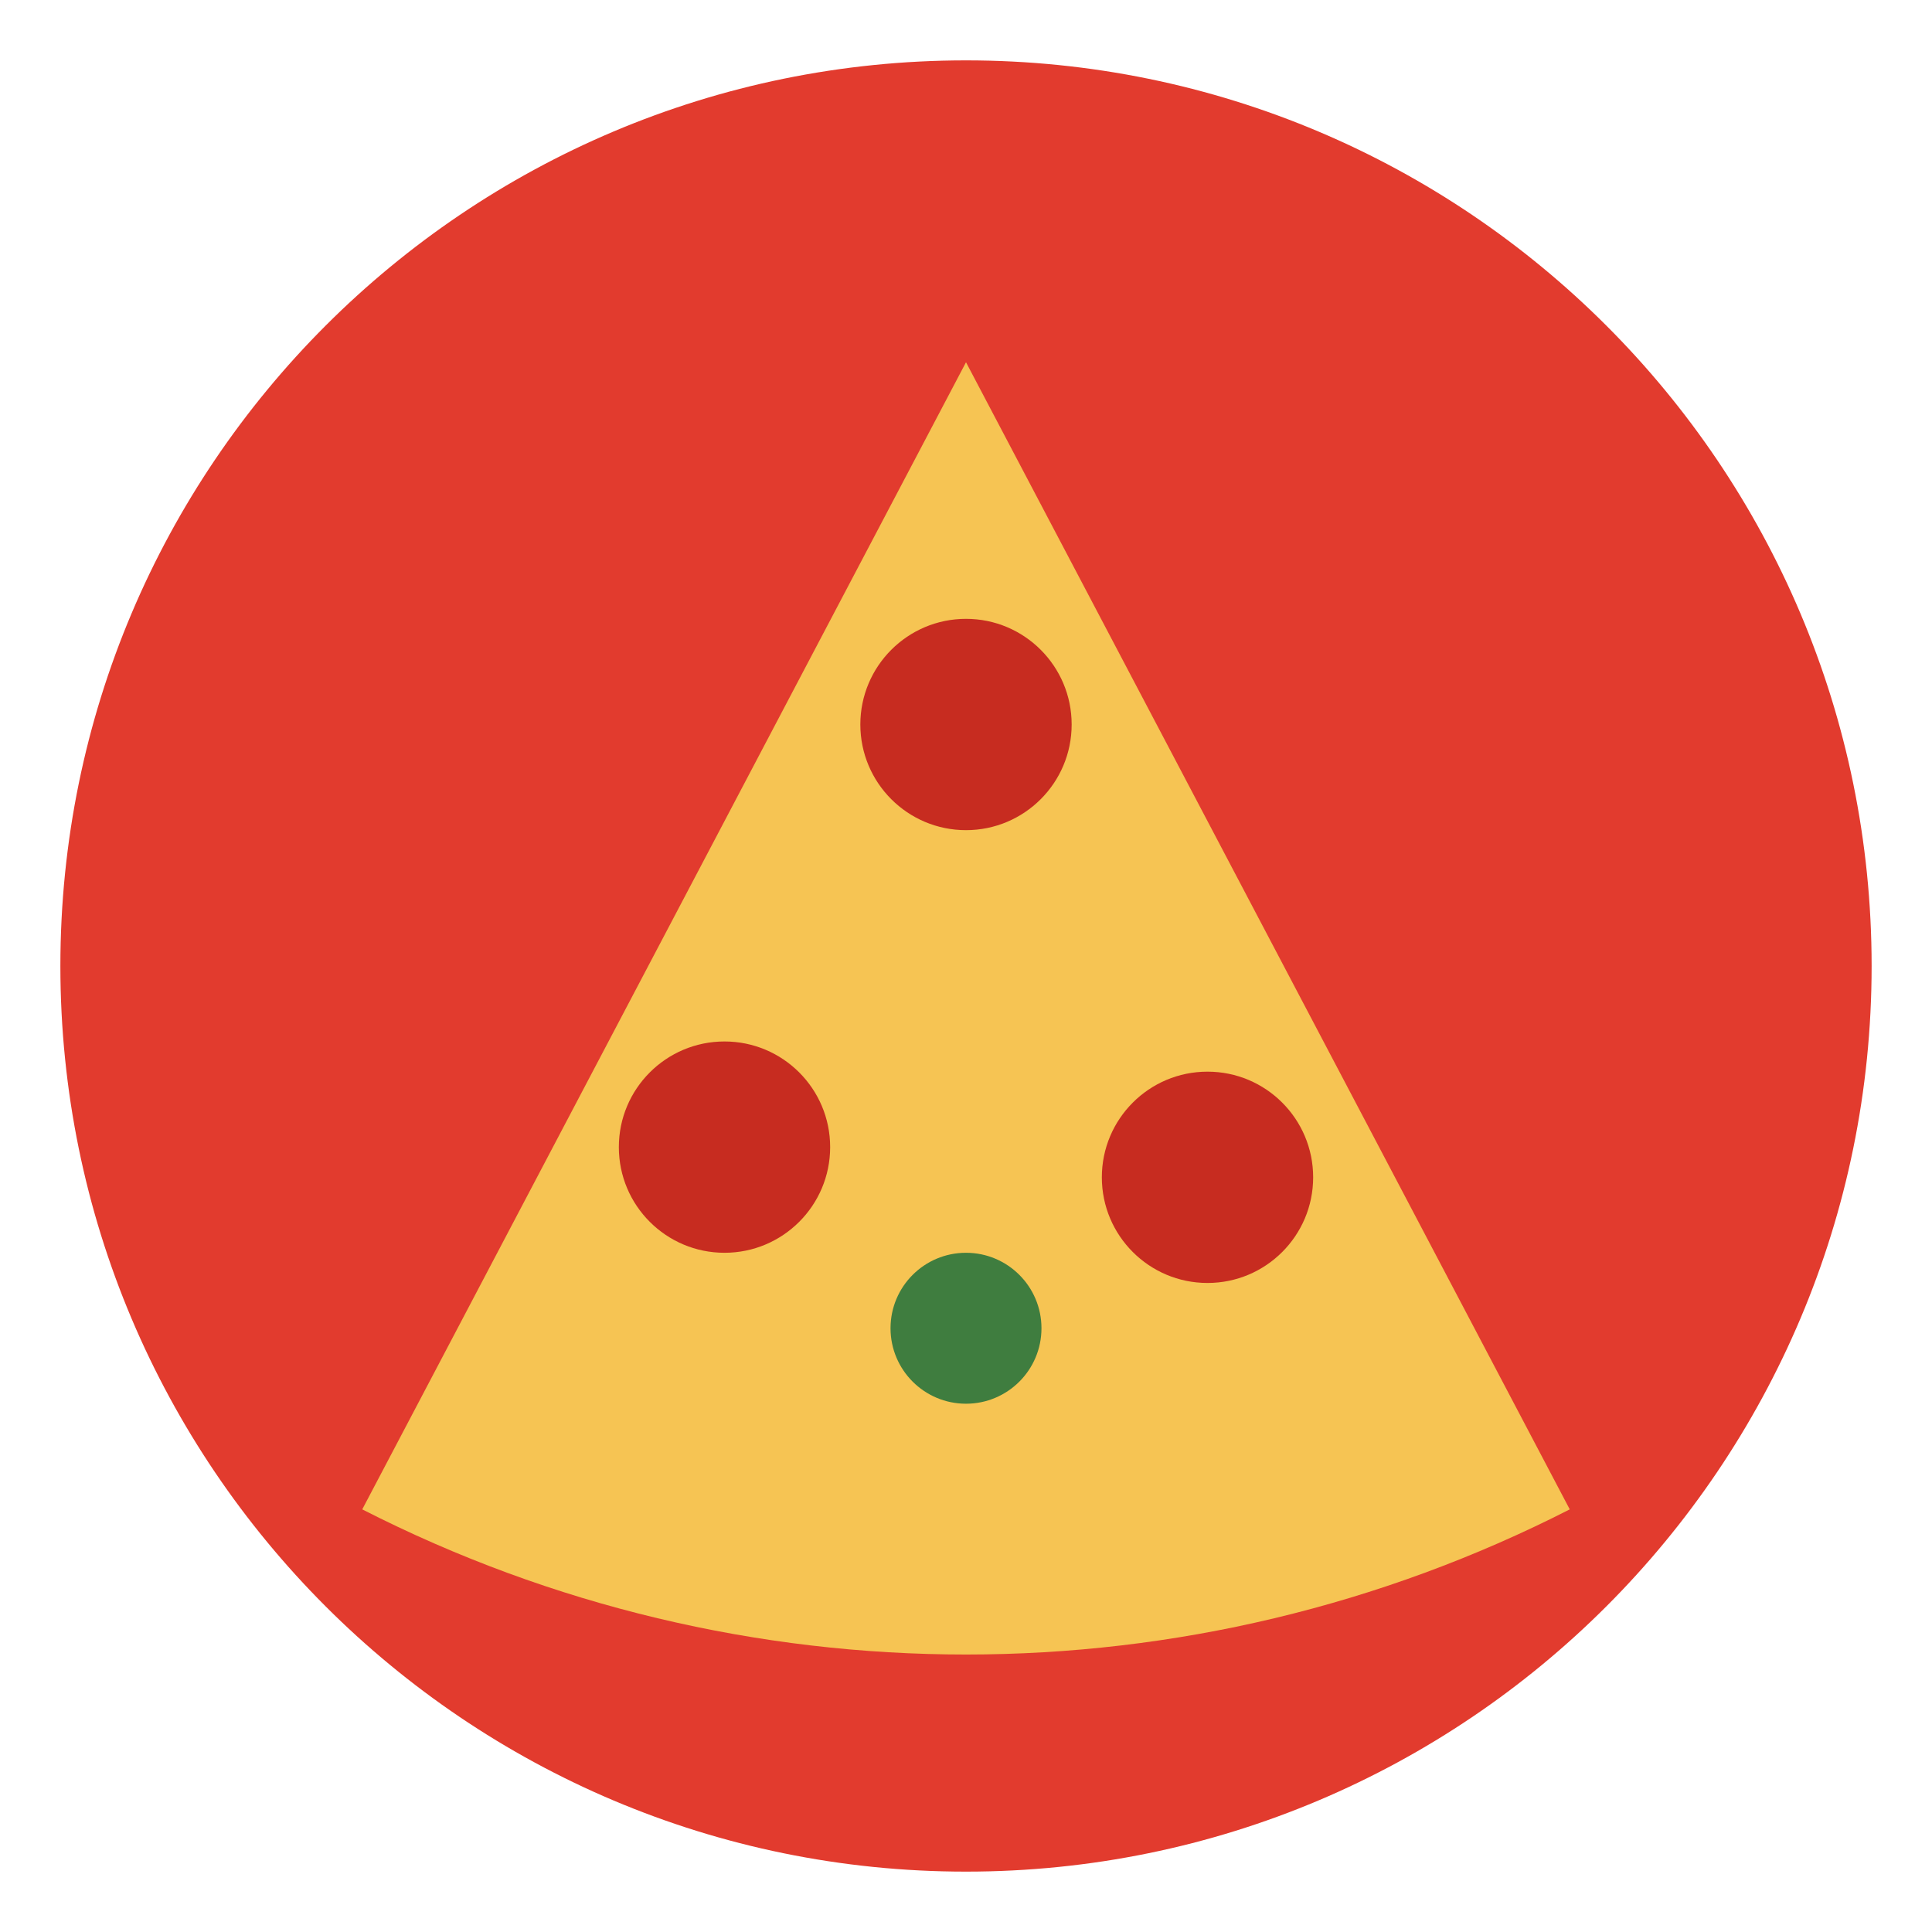
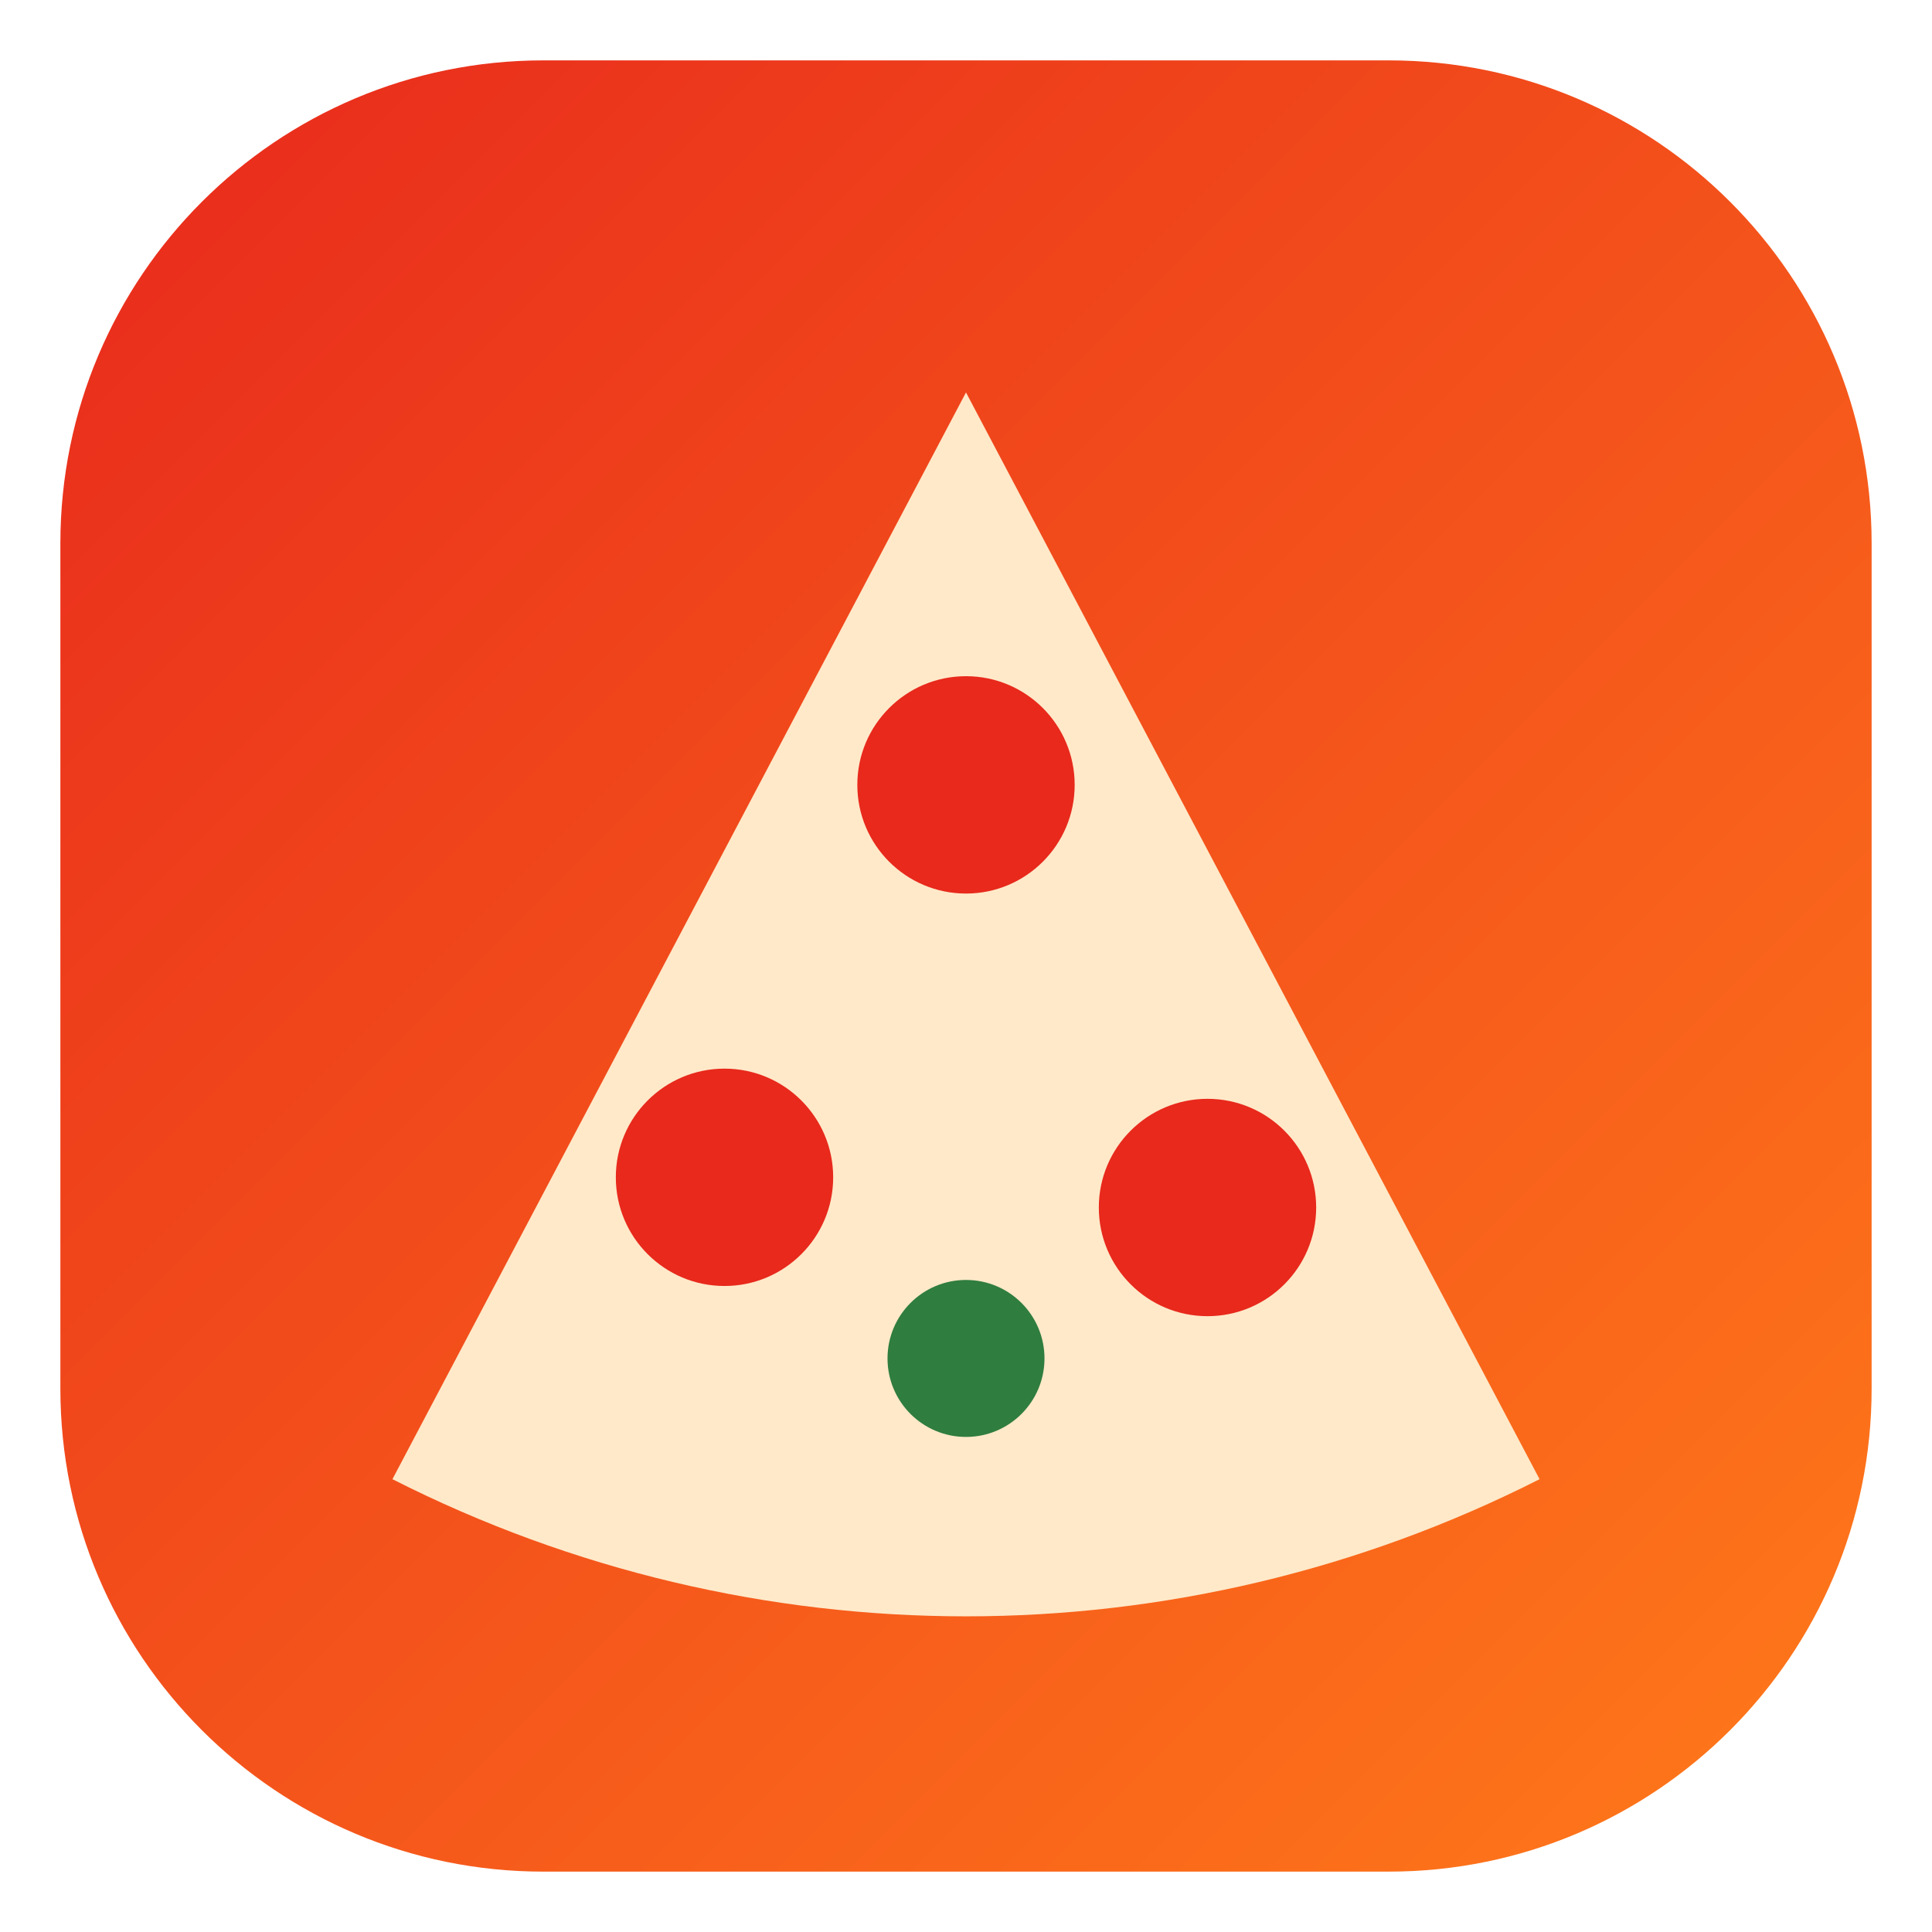
<svg xmlns="http://www.w3.org/2000/svg" viewBox="0 0 64 64">
-   <circle cx="32" cy="32" r="30" fill="#e23b2e" />
-   <path d="M32 12 L52 50 A44 44 0 0 1 12 50 Z" fill="#f6c453" />
-   <circle cx="32" cy="24" r="3.5" fill="#c72c20" />
-   <circle cx="24" cy="38" r="3.5" fill="#c72c20" />
-   <circle cx="40" cy="39" r="3.5" fill="#c72c20" />
-   <circle cx="32" cy="44" r="2.5" fill="#3f7d3f" />
+   <defs>
+     <linearGradient id="g" x1="0" y1="0" x2="1" y2="1">
+       <stop offset="0" stop-color="#e8291c" />
+       <stop offset="1" stop-color="#ff7a1a" />
+     </linearGradient>
+   </defs>
+   <rect x="2" y="2" width="60" height="60" rx="16" fill="url(#g)" />
+   <path d="M32 13 L51 49 A42 42 0 0 1 13 49 Z" fill="#ffe9c9" />
+   <circle cx="32" cy="26" r="3.6" fill="#e8291c" />
+   <circle cx="24" cy="39" r="3.6" fill="#e8291c" />
+   <circle cx="40" cy="40" r="3.6" fill="#e8291c" />
+   <circle cx="32" cy="45" r="2.6" fill="#2f7d3f" />
</svg>
